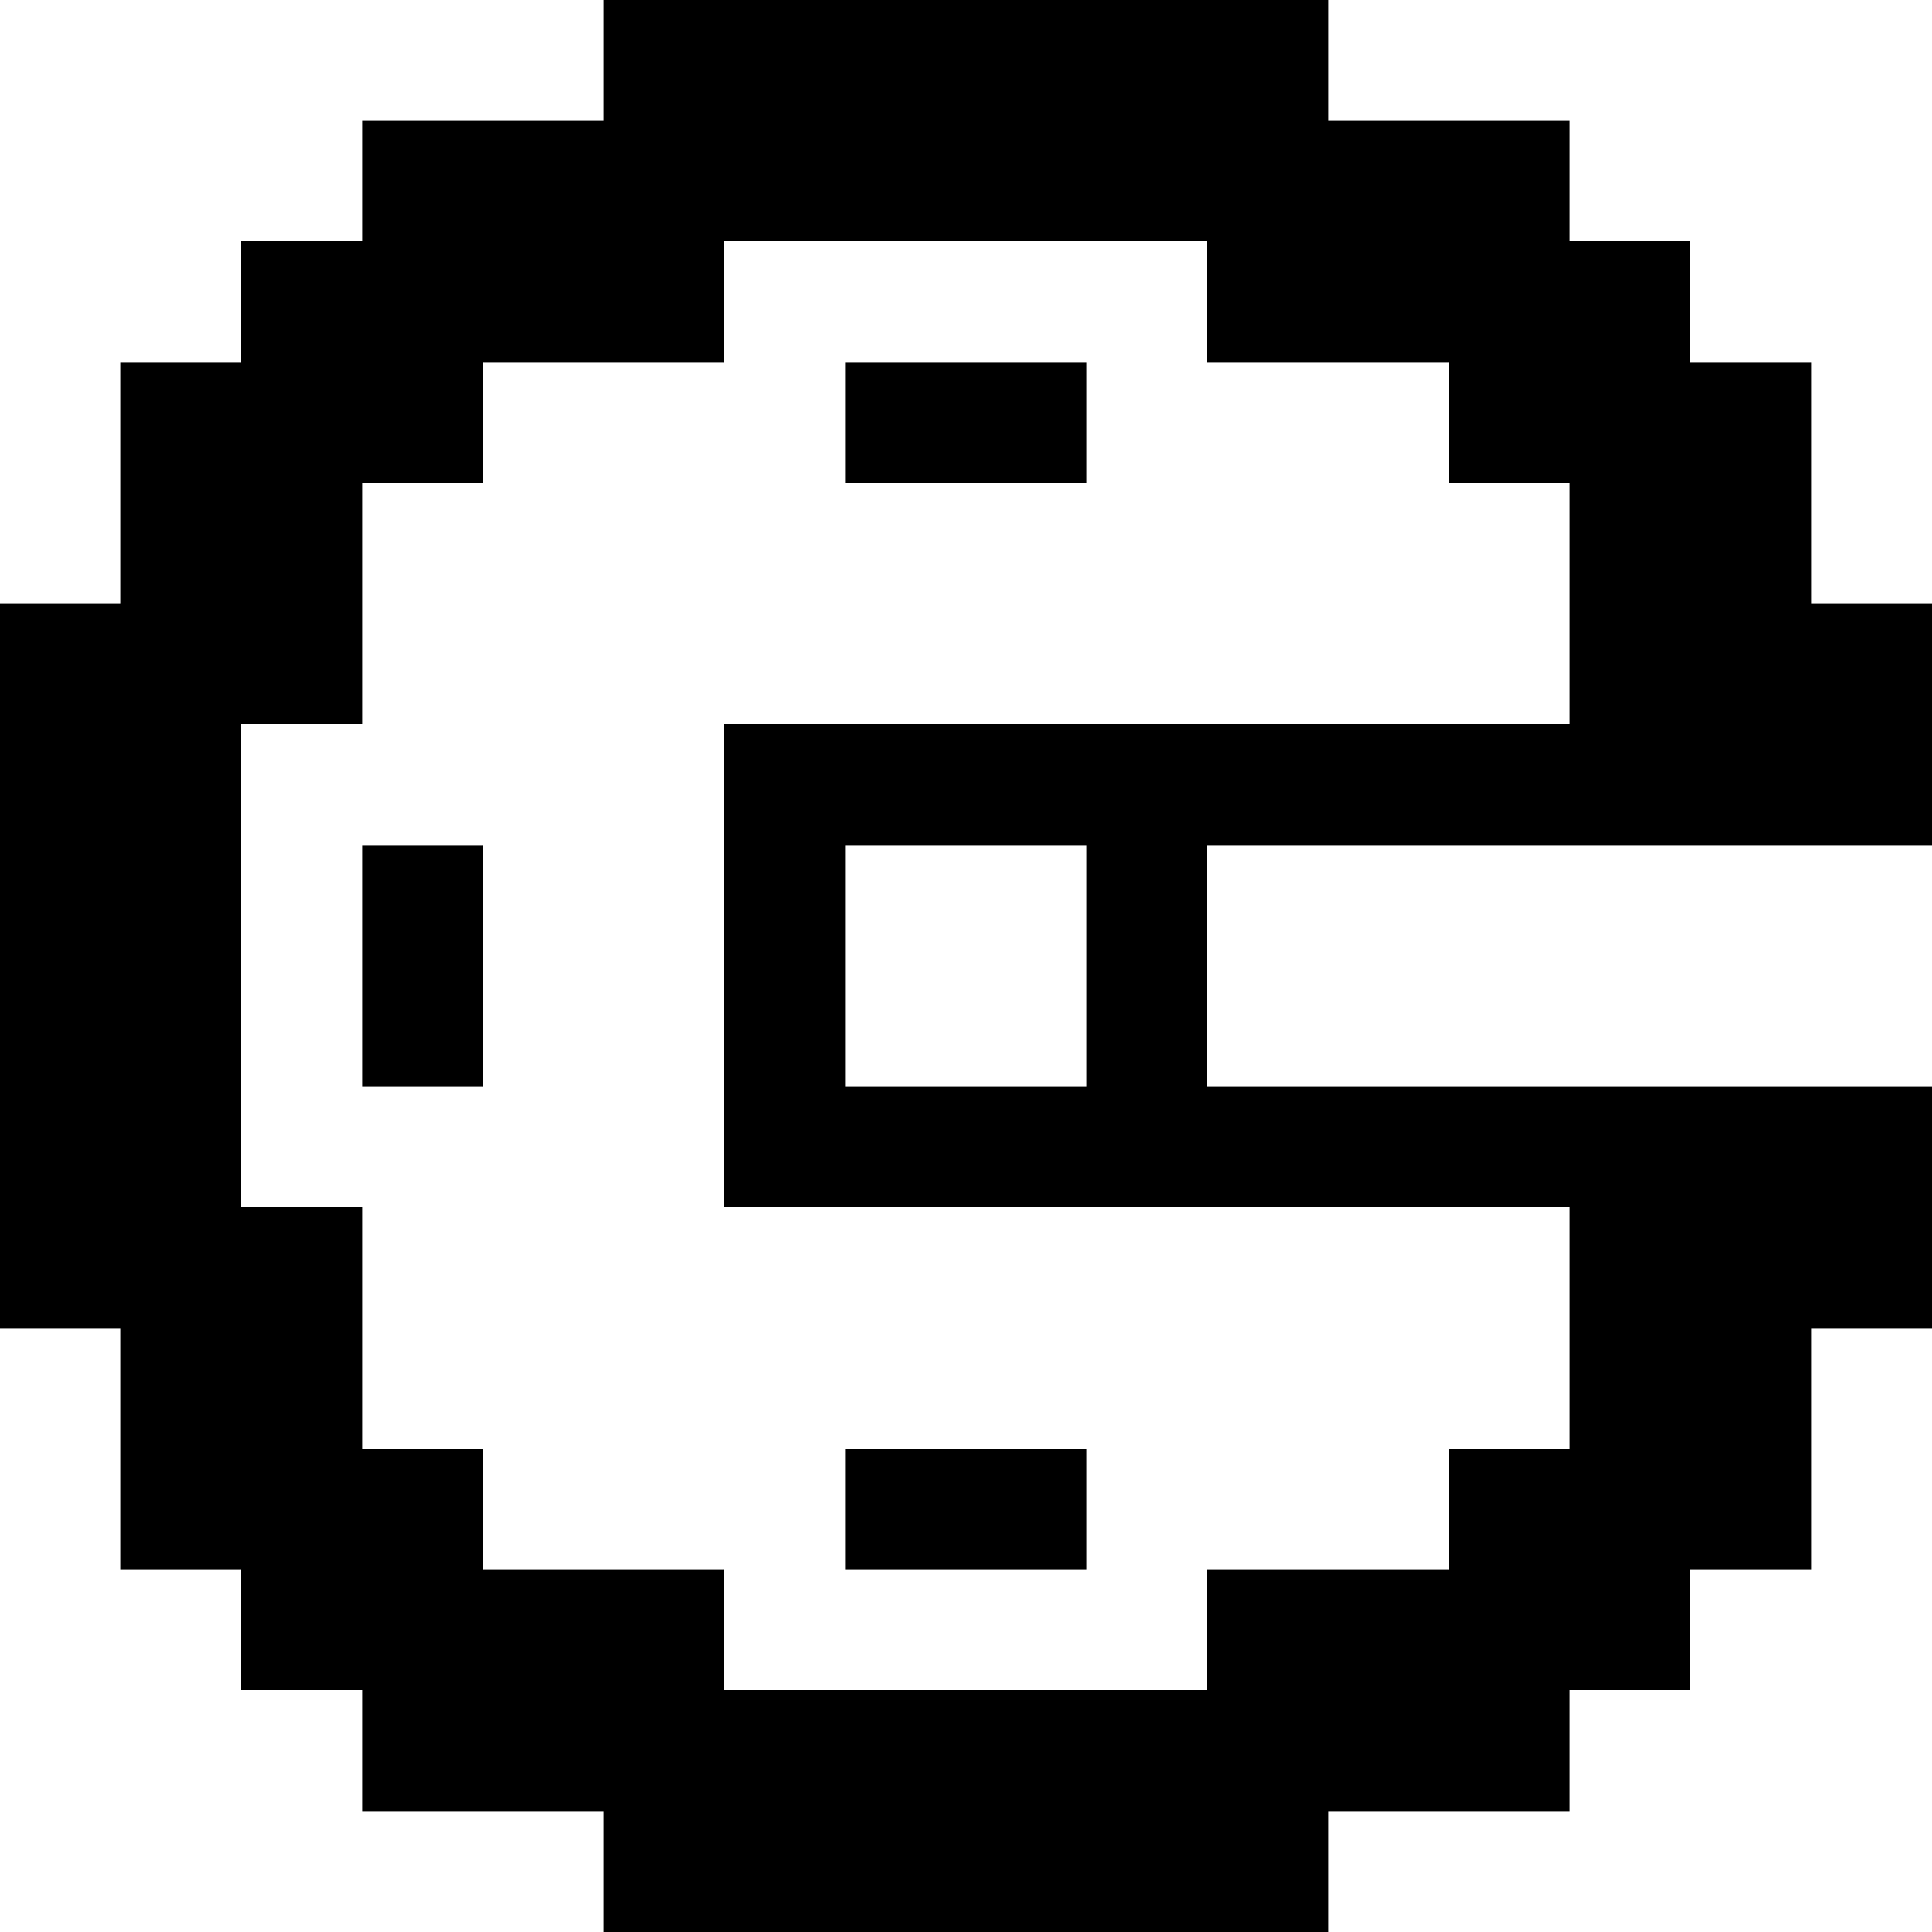
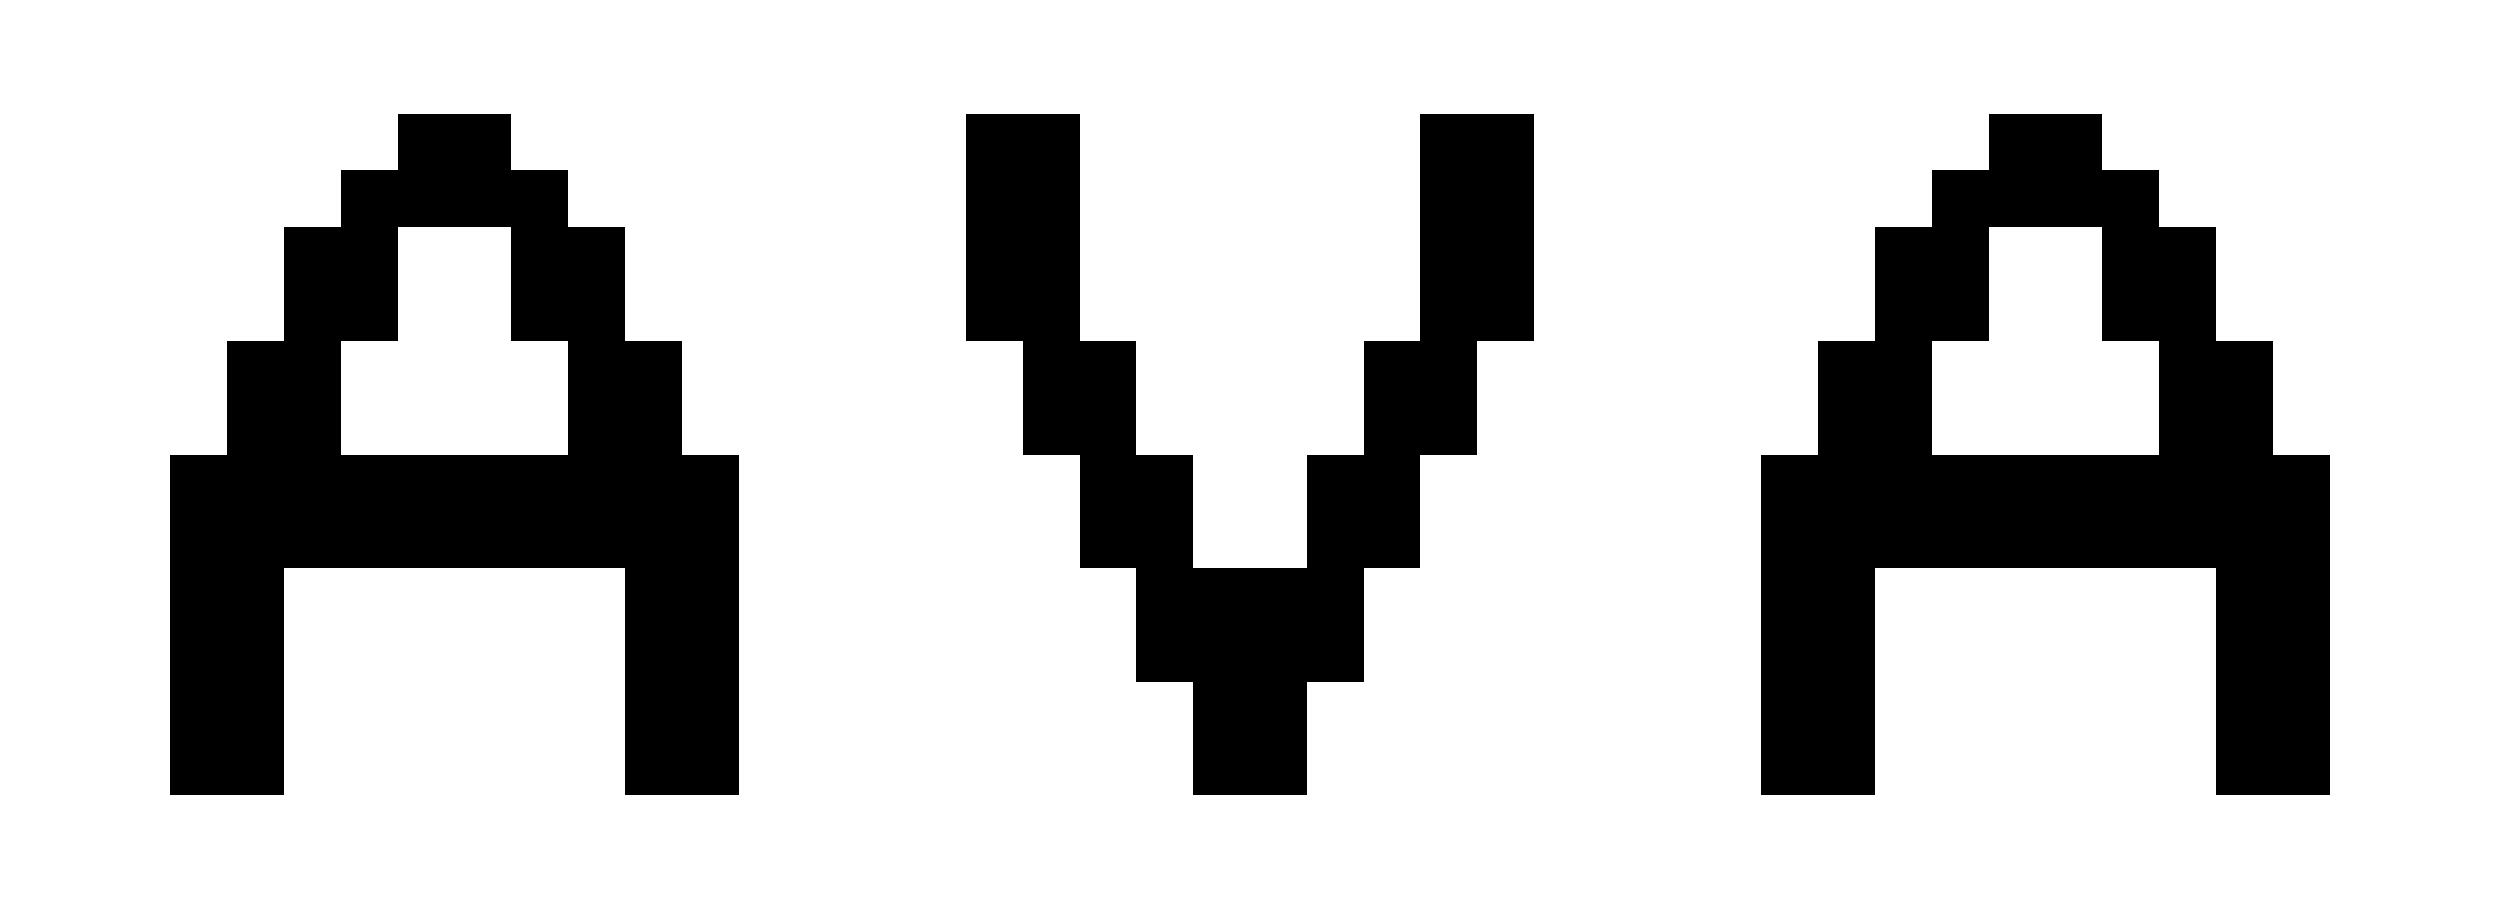
- <svg xmlns="http://www.w3.org/2000/svg" viewBox="0 0 16 16" shape-rendering="crispEdges" role="img" aria-label="Christopher">
-   <path d="M5 0h6v1H5zM3 1h10v1H3zM2 2h4v1H2zM10 2h4v1H10zM1 3h3v1H1zM7 3h2v1H7zM12 3h3v1H12zM1 4h2v1H1zM13 4h2v1H13zM0 5h3v1H0zM13 5h3v1H13zM0 6h2v1H0zM6 6h10v1H6zM0 7h2v1H0zM3 7h1v1H3zM6 7h1v1H6zM9 7h1v1H9zM0 8h2v1H0zM3 8h1v1H3zM6 8h1v1H6zM9 8h1v1H9zM0 9h2v1H0zM6 9h10v1H6zM0 10h3v1H0zM13 10h3v1H13zM1 11h2v1H1zM13 11h2v1H13zM1 12h3v1H1zM7 12h2v1H7zM12 12h3v1H12zM2 13h4v1H2zM10 13h4v1H10zM3 14h10v1H3zM5 15h6v1H5z" fill="#000000" />
+ <svg xmlns="http://www.w3.org/2000/svg" viewBox="0 0 44 16" shape-rendering="crispEdges" role="img" aria-label="AVA">
+   <path d="M7 2h2v1H7zM6 3h4v1H6zM5 4h2v1H5zM9 4h2v1H9zM5 5h2v1H5zM9 5h2v1H9zM4 6h2v1H4zM10 6h2v1H10zM4 7h2v1H4zM10 7h2v1H10zM3 8h10v1H3zM3 9h10v1H3zM3 10h2v1H3zM11 10h2v1H11zM3 11h2v1H3zM11 11h2v1H11zM3 12h2v1H3zM11 12h2v1H11zM3 13h2v1H3zM11 13h2v1H11z" fill="#000000" />
+   <path d="M17 2h2v1H17zM25 2h2v1H25zM17 3h2v1H17zM25 3h2v1H25zM17 4h2v1H17zM25 4h2v1H25zM17 5h2v1H17zM25 5h2v1H25zM18 6h2v1H18zM24 6h2v1H24zM18 7h2v1H18zM24 7h2v1H24zM19 8h2v1H19zM23 8h2v1H23zM19 9h2v1H19zM23 9h2v1H23zM20 10h4v1H20zM20 11h4v1H20zM21 12h2v1H21zM21 13h2v1H21z" fill="#000000" />
+   <path d="M35 2h2v1H35zM34 3h4v1H34zM33 4h2v1H33zM37 4h2v1H37zM33 5h2v1H33zM37 5h2v1H37zM32 6h2v1H32zM38 6h2v1H38zM32 7h2v1H32zM38 7h2v1H38zM31 8h10v1H31zM31 9h10v1H31zM31 10h2v1H31zM39 10h2v1H39zM31 11h2v1H31zM39 11h2v1H39zM31 12h2v1H31zM39 12h2v1H39zM31 13h2v1H31zM39 13h2v1H39z" fill="#000000" />
</svg>
